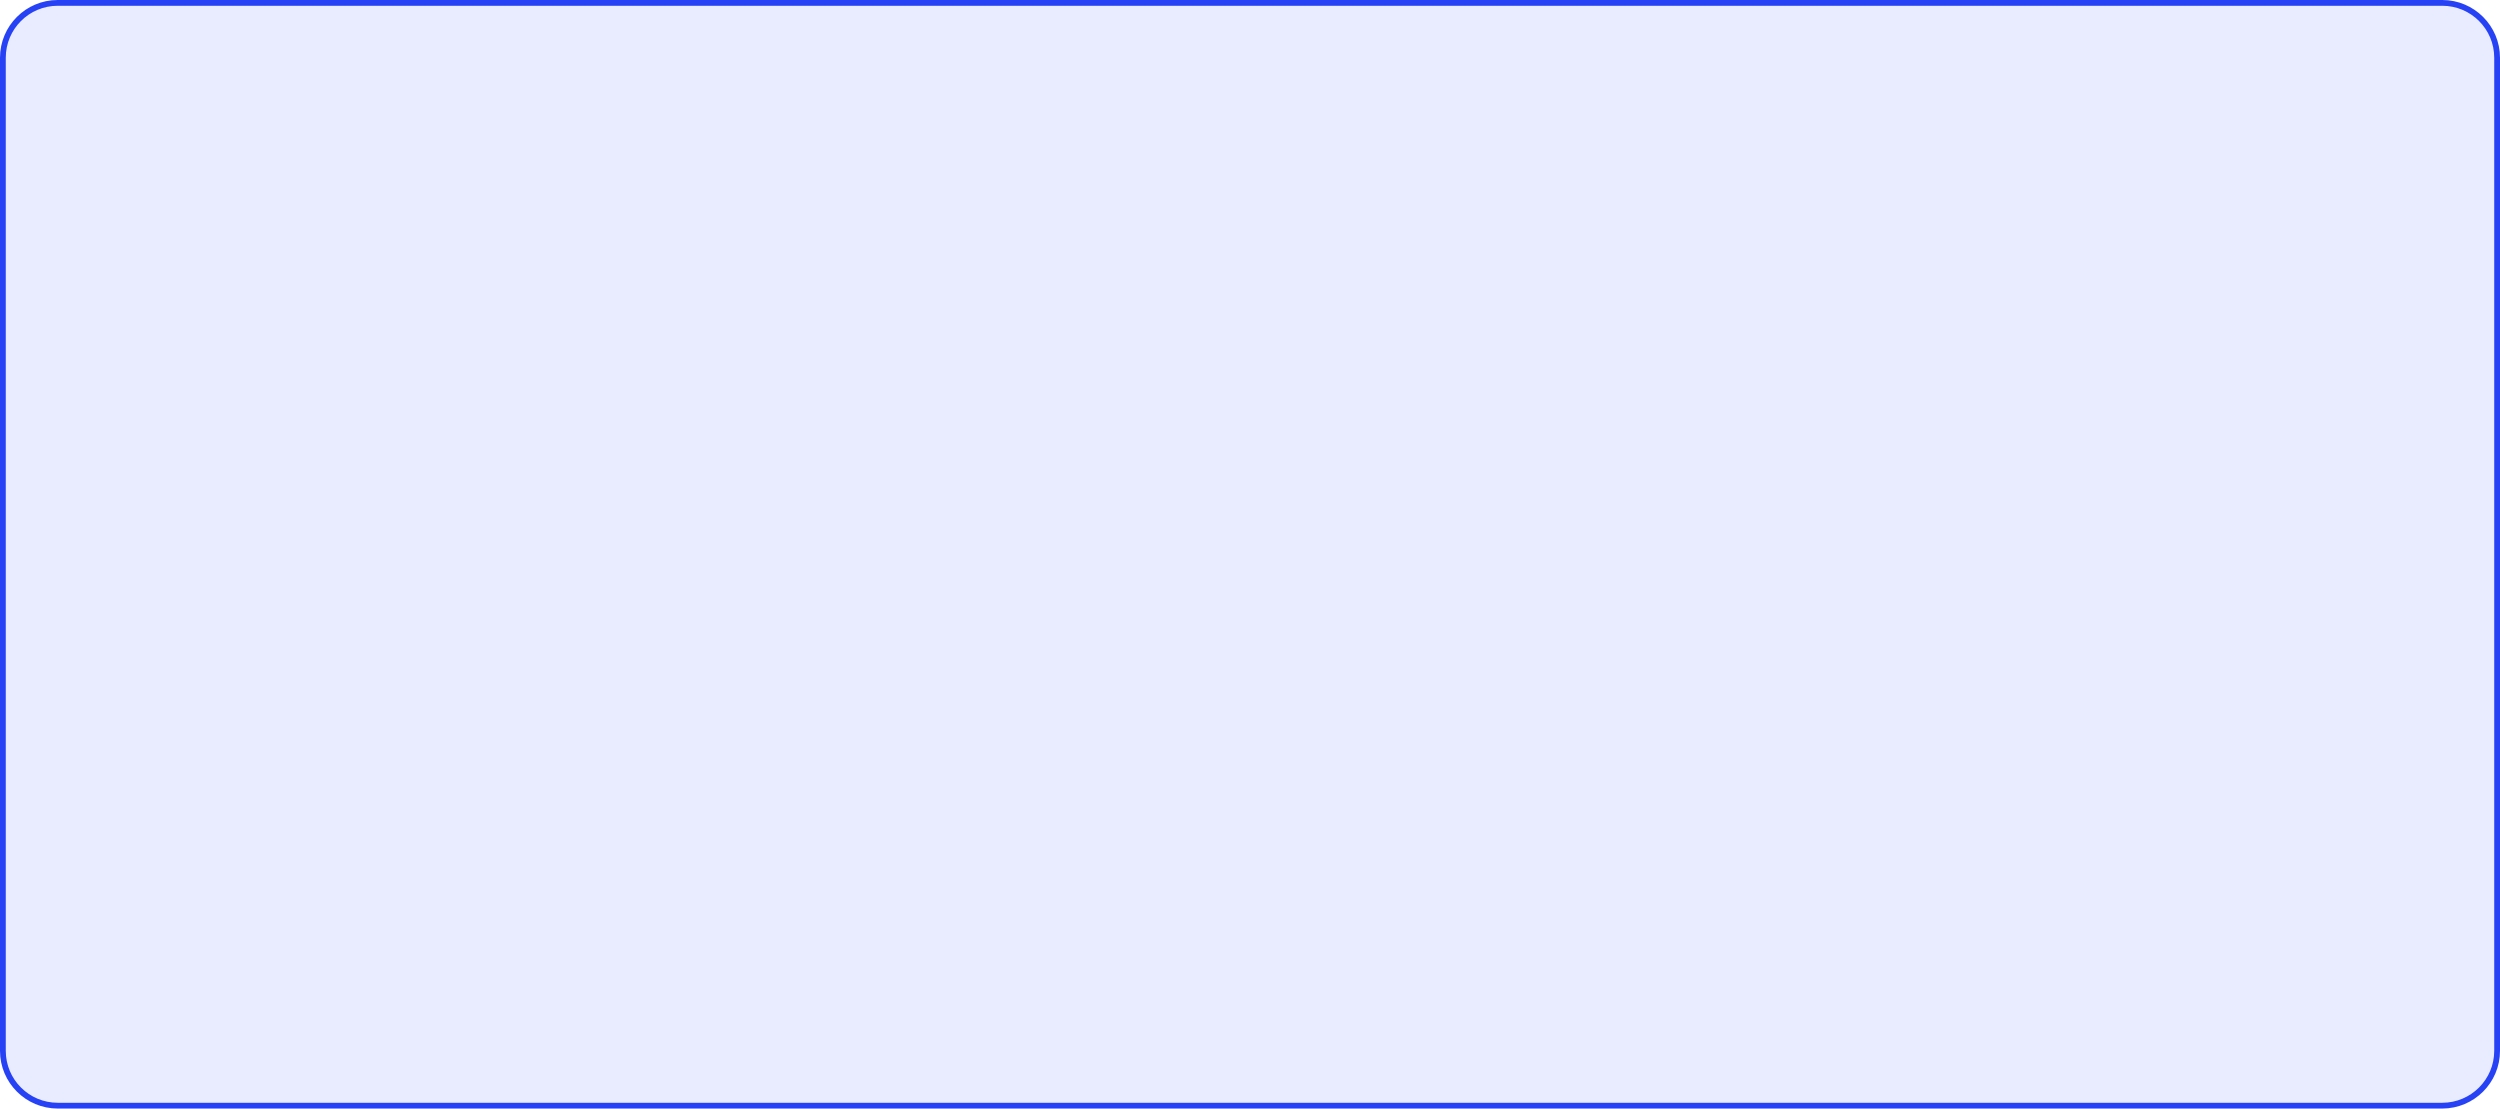
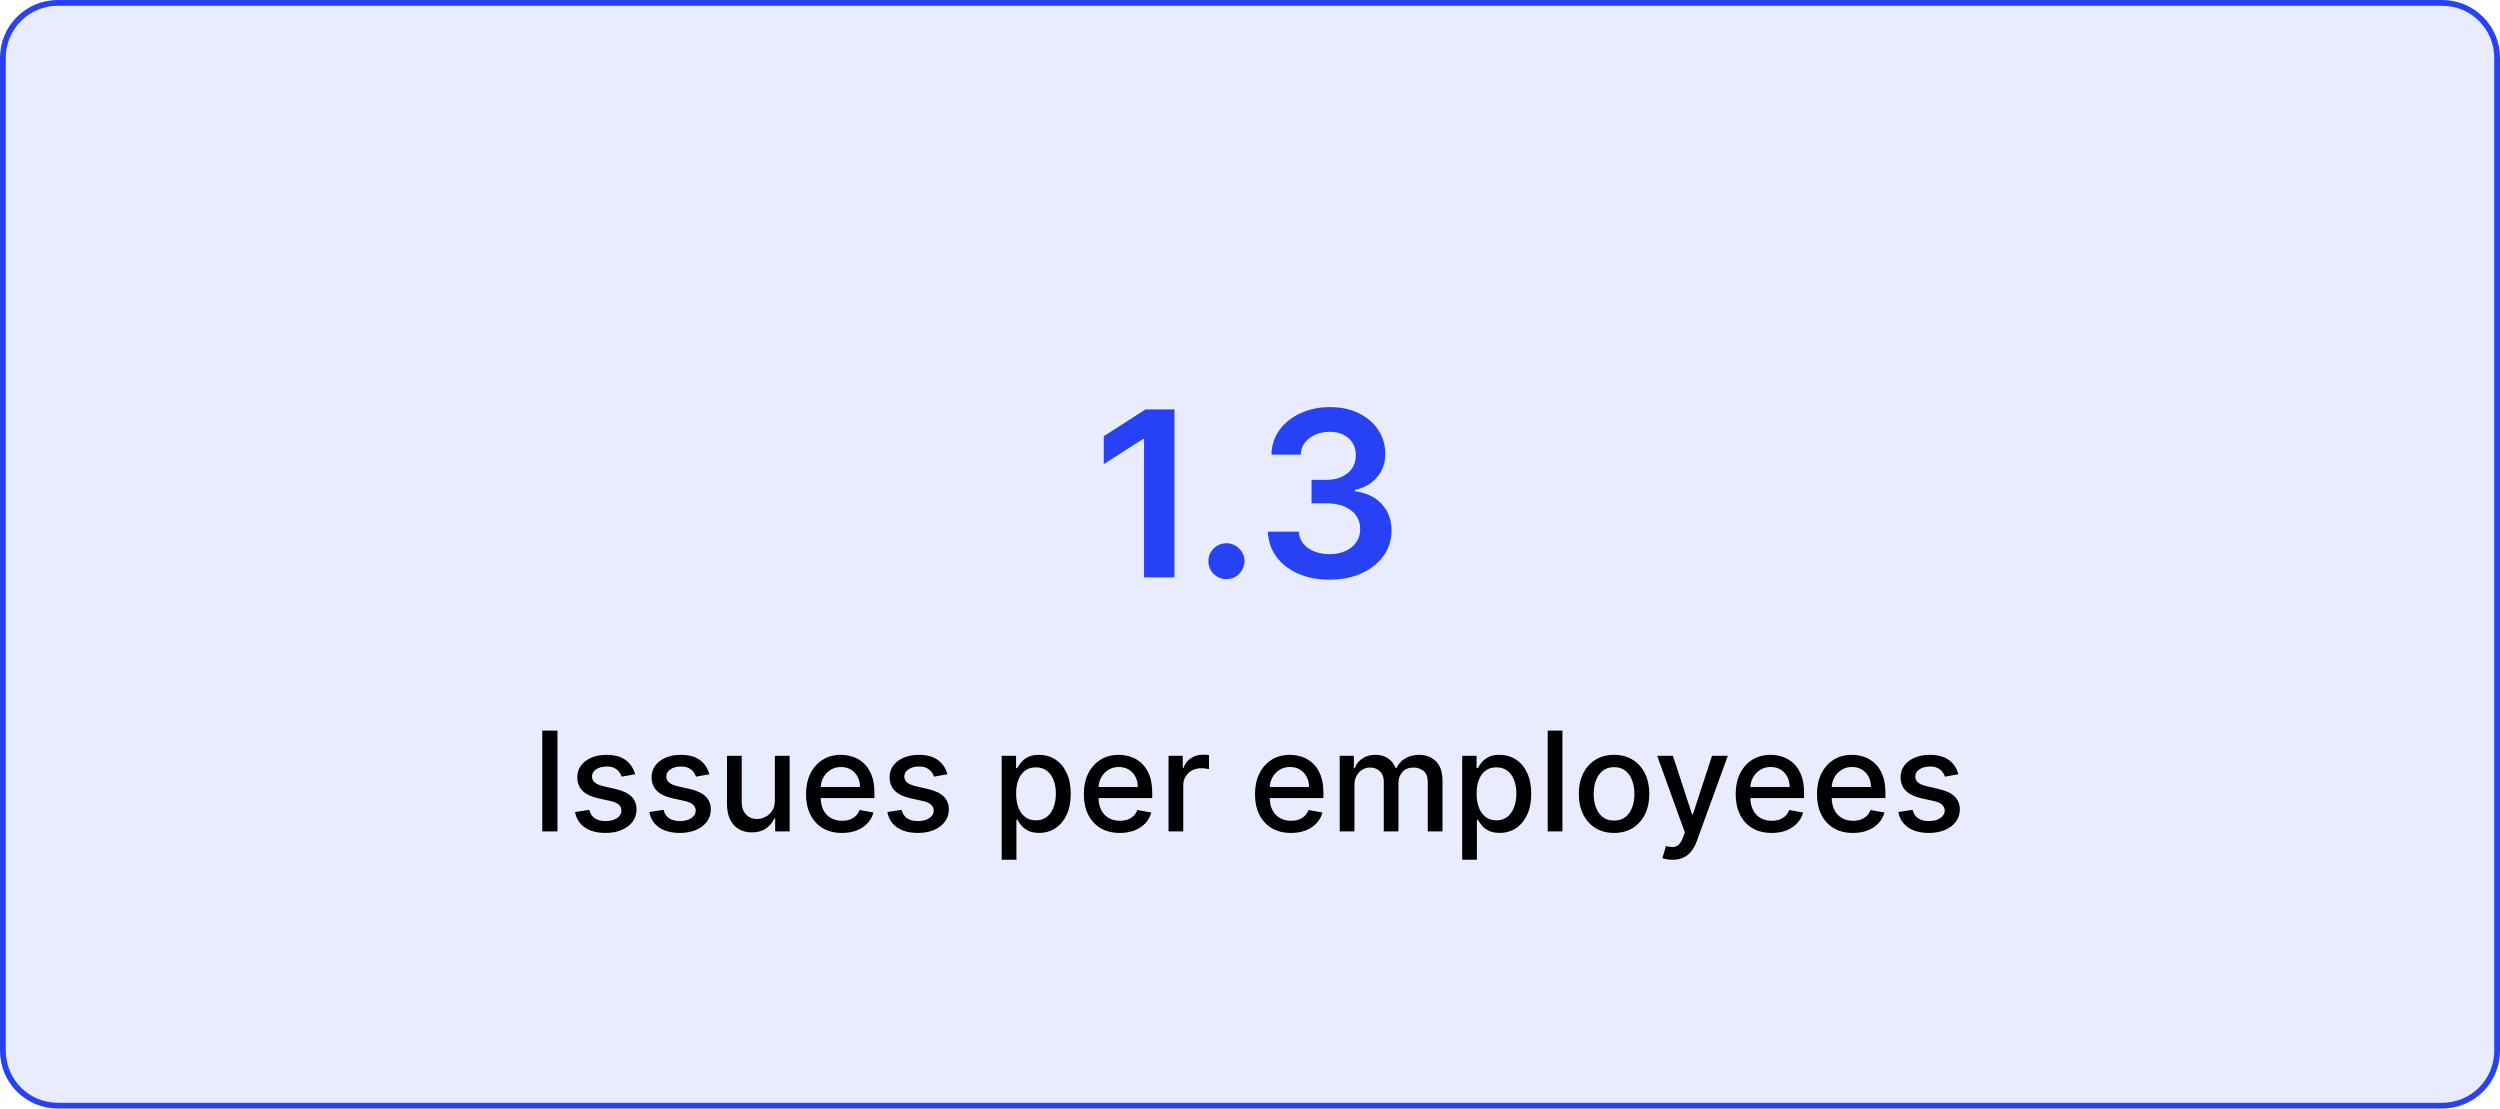
<svg xmlns="http://www.w3.org/2000/svg" width="433" height="192" viewBox="0 0 433 192" fill="none">
  <rect x="0.5" y="0.5" width="432" height="191" rx="9.5" fill="#2742F5" fill-opacity="0.1" stroke="#2742F5" />
+   <path d="M203.418 70.909V100H198.148V76.037H197.977L191.173 80.383V75.554L198.403 70.909H203.418ZM212.427 100.312C211.565 100.312 210.826 100.009 210.211 99.403C209.595 98.797 209.292 98.059 209.302 97.188C209.292 96.335 209.595 95.606 210.211 95C210.826 94.394 211.565 94.091 212.427 94.091C213.26 94.091 213.985 94.394 214.6 95C215.225 95.606 215.542 96.335 215.552 97.188C215.542 97.765 215.391 98.291 215.097 98.764C214.813 99.238 214.434 99.617 213.961 99.901C213.497 100.175 212.986 100.312 212.427 100.312ZM230.268 100.398C228.222 100.398 226.404 100.047 224.813 99.347C223.232 98.646 221.982 97.671 221.063 96.421C220.145 95.171 219.657 93.726 219.6 92.088H224.941C224.988 92.874 225.249 93.561 225.722 94.148C226.196 94.725 226.826 95.175 227.612 95.497C228.397 95.819 229.278 95.98 230.254 95.98C231.295 95.98 232.219 95.8 233.023 95.44C233.828 95.071 234.458 94.56 234.913 93.906C235.367 93.253 235.59 92.5 235.58 91.648C235.59 90.767 235.362 89.99 234.898 89.318C234.434 88.646 233.762 88.12 232.881 87.742C232.01 87.363 230.959 87.173 229.728 87.173H227.157V83.111H229.728C230.741 83.111 231.627 82.936 232.384 82.585C233.151 82.235 233.753 81.742 234.188 81.108C234.624 80.464 234.837 79.721 234.827 78.878C234.837 78.054 234.652 77.339 234.273 76.733C233.904 76.117 233.379 75.639 232.697 75.298C232.024 74.957 231.234 74.787 230.325 74.787C229.434 74.787 228.611 74.948 227.853 75.27C227.095 75.592 226.485 76.051 226.021 76.648C225.557 77.235 225.31 77.936 225.282 78.75H220.211C220.249 77.121 220.718 75.691 221.617 74.46C222.526 73.22 223.738 72.254 225.254 71.562C226.769 70.862 228.469 70.511 230.353 70.511C232.294 70.511 233.98 70.876 235.41 71.605C236.849 72.325 237.962 73.296 238.748 74.517C239.534 75.739 239.927 77.088 239.927 78.565C239.936 80.204 239.453 81.577 238.478 82.685C237.512 83.793 236.243 84.517 234.671 84.858V85.085C236.717 85.369 238.284 86.127 239.373 87.358C240.471 88.579 241.016 90.099 241.006 91.918C241.006 93.546 240.542 95.005 239.614 96.293C238.696 97.571 237.427 98.575 235.808 99.304C234.198 100.033 232.351 100.398 230.268 100.398Z" fill="#2742F5" />
+   <path d="M96.551 126.545V144H93.918V126.545H96.551ZM109.991 134.105L107.682 134.514C107.585 134.219 107.432 133.937 107.222 133.67C107.017 133.403 106.739 133.185 106.386 133.014C106.034 132.844 105.594 132.759 105.065 132.759C104.344 132.759 103.741 132.92 103.259 133.244C102.776 133.562 102.534 133.974 102.534 134.48C102.534 134.918 102.696 135.27 103.02 135.537C103.344 135.804 103.866 136.023 104.588 136.193L106.668 136.67C107.872 136.949 108.77 137.378 109.361 137.957C109.952 138.537 110.247 139.29 110.247 140.216C110.247 141 110.02 141.699 109.565 142.312C109.116 142.92 108.489 143.398 107.682 143.744C106.881 144.091 105.952 144.264 104.895 144.264C103.429 144.264 102.233 143.952 101.307 143.327C100.381 142.696 99.812 141.801 99.602 140.642L102.065 140.267C102.219 140.909 102.534 141.395 103.011 141.724C103.489 142.048 104.111 142.21 104.878 142.21C105.713 142.21 106.381 142.037 106.881 141.69C107.381 141.338 107.631 140.909 107.631 140.403C107.631 139.994 107.477 139.651 107.17 139.372C106.869 139.094 106.406 138.884 105.781 138.741L103.565 138.256C102.344 137.977 101.44 137.534 100.855 136.926C100.276 136.318 99.986 135.548 99.986 134.616C99.986 133.844 100.202 133.168 100.634 132.588C101.065 132.009 101.662 131.557 102.423 131.233C103.185 130.903 104.057 130.739 105.04 130.739C106.455 130.739 107.568 131.045 108.381 131.659C109.193 132.267 109.73 133.082 109.991 134.105ZM122.859 134.105L120.549 134.514C120.452 134.219 120.299 133.937 120.089 133.67C119.884 133.403 119.606 133.185 119.254 133.014C118.901 132.844 118.461 132.759 117.933 132.759C117.211 132.759 116.609 132.92 116.126 133.244C115.643 133.562 115.401 133.974 115.401 134.48C115.401 134.918 115.563 135.27 115.887 135.537C116.211 135.804 116.734 136.023 117.455 136.193L119.535 136.67C120.739 136.949 121.637 137.378 122.228 137.957C122.819 138.537 123.114 139.29 123.114 140.216C123.114 141 122.887 141.699 122.433 142.312C121.984 142.92 121.356 143.398 120.549 143.744C119.748 144.091 118.819 144.264 117.762 144.264C116.296 144.264 115.1 143.952 114.174 143.327C113.248 142.696 112.68 141.801 112.469 140.642L114.933 140.267C115.086 140.909 115.401 141.395 115.879 141.724C116.356 142.048 116.978 142.21 117.745 142.21C118.58 142.21 119.248 142.037 119.748 141.69C120.248 141.338 120.498 140.909 120.498 140.403C120.498 139.994 120.344 139.651 120.038 139.372C119.737 139.094 119.273 138.884 118.648 138.741L116.433 138.256C115.211 137.977 114.308 137.534 113.722 136.926C113.143 136.318 112.853 135.548 112.853 134.616C112.853 133.844 113.069 133.168 113.501 132.588C113.933 132.009 114.529 131.557 115.29 131.233C116.052 130.903 116.924 130.739 117.907 130.739C119.322 130.739 120.435 131.045 121.248 131.659C122.06 132.267 122.597 133.082 122.859 134.105ZM134.209 138.571V130.909H136.766V144H134.26V141.733H134.124C133.822 142.432 133.339 143.014 132.675 143.48C132.016 143.94 131.195 144.17 130.212 144.17C129.371 144.17 128.626 143.986 127.979 143.616C127.337 143.241 126.831 142.688 126.462 141.955C126.098 141.222 125.916 140.315 125.916 139.236V130.909H128.464V138.929C128.464 139.821 128.712 140.531 129.206 141.06C129.7 141.588 130.342 141.852 131.132 141.852C131.609 141.852 132.084 141.733 132.555 141.494C133.033 141.256 133.428 140.895 133.74 140.412C134.058 139.929 134.214 139.315 134.209 138.571ZM145.832 144.264C144.542 144.264 143.431 143.989 142.499 143.438C141.573 142.881 140.857 142.099 140.352 141.094C139.852 140.082 139.602 138.898 139.602 137.54C139.602 136.199 139.852 135.017 140.352 133.994C140.857 132.972 141.562 132.173 142.465 131.599C143.374 131.026 144.437 130.739 145.653 130.739C146.391 130.739 147.107 130.861 147.8 131.105C148.494 131.349 149.116 131.733 149.667 132.256C150.218 132.778 150.653 133.457 150.971 134.293C151.289 135.122 151.448 136.131 151.448 137.318V138.222H141.042V136.312H148.951C148.951 135.642 148.815 135.048 148.542 134.531C148.269 134.009 147.886 133.597 147.391 133.295C146.903 132.994 146.329 132.844 145.67 132.844C144.954 132.844 144.329 133.02 143.795 133.372C143.266 133.719 142.857 134.173 142.567 134.736C142.283 135.293 142.141 135.898 142.141 136.551V138.043C142.141 138.918 142.295 139.662 142.602 140.276C142.914 140.889 143.349 141.358 143.906 141.682C144.462 142 145.113 142.159 145.857 142.159C146.34 142.159 146.781 142.091 147.178 141.955C147.576 141.812 147.92 141.602 148.21 141.324C148.499 141.045 148.721 140.702 148.874 140.293L151.286 140.727C151.093 141.437 150.746 142.06 150.246 142.594C149.752 143.122 149.13 143.534 148.38 143.83C147.636 144.119 146.786 144.264 145.832 144.264ZM164.085 134.105L161.776 134.514C161.679 134.219 161.526 133.937 161.315 133.67C161.111 133.403 160.832 133.185 160.48 133.014C160.128 132.844 159.688 132.759 159.159 132.759C158.438 132.759 157.835 132.92 157.352 133.244C156.869 133.562 156.628 133.974 156.628 134.48C156.628 134.918 156.79 135.27 157.114 135.537C157.438 135.804 157.96 136.023 158.682 136.193L160.761 136.67C161.966 136.949 162.864 137.378 163.455 137.957C164.045 138.537 164.341 139.29 164.341 140.216C164.341 141 164.114 141.699 163.659 142.312C163.21 142.92 162.582 143.398 161.776 143.744C160.974 144.091 160.045 144.264 158.989 144.264C157.523 144.264 156.327 143.952 155.401 143.327C154.474 142.696 153.906 141.801 153.696 140.642L156.159 140.267C156.313 140.909 156.628 141.395 157.105 141.724C157.582 142.048 158.205 142.21 158.972 142.21C159.807 142.21 160.474 142.037 160.974 141.69C161.474 141.338 161.724 140.909 161.724 140.403C161.724 139.994 161.571 139.651 161.264 139.372C160.963 139.094 160.5 138.884 159.875 138.741L157.659 138.256C156.438 137.977 155.534 137.534 154.949 136.926C154.369 136.318 154.08 135.548 154.08 134.616C154.08 133.844 154.295 133.168 154.727 132.588C155.159 132.009 155.756 131.557 156.517 131.233C157.278 130.903 158.151 130.739 159.134 130.739C160.548 130.739 161.662 131.045 162.474 131.659C163.287 132.267 163.824 133.082 164.085 134.105ZM173.494 148.909V130.909H175.983V133.031H176.196C176.344 132.759 176.557 132.443 176.835 132.085C177.114 131.727 177.5 131.415 177.994 131.148C178.489 130.875 179.142 130.739 179.955 130.739C181.011 130.739 181.955 131.006 182.784 131.54C183.614 132.074 184.264 132.844 184.736 133.849C185.213 134.855 185.452 136.065 185.452 137.48C185.452 138.895 185.216 140.108 184.744 141.119C184.273 142.125 183.625 142.901 182.801 143.446C181.977 143.986 181.037 144.256 179.98 144.256C179.185 144.256 178.534 144.122 178.028 143.855C177.528 143.588 177.136 143.276 176.852 142.918C176.568 142.56 176.349 142.241 176.196 141.963H176.043V148.909H173.494ZM175.991 137.455C175.991 138.375 176.125 139.182 176.392 139.875C176.659 140.568 177.045 141.111 177.551 141.503C178.057 141.889 178.676 142.082 179.409 142.082C180.17 142.082 180.807 141.881 181.318 141.477C181.83 141.068 182.216 140.514 182.477 139.815C182.744 139.116 182.878 138.33 182.878 137.455C182.878 136.591 182.747 135.815 182.486 135.128C182.23 134.44 181.844 133.898 181.327 133.5C180.815 133.102 180.176 132.903 179.409 132.903C178.67 132.903 178.045 133.094 177.534 133.474C177.028 133.855 176.645 134.386 176.384 135.068C176.122 135.75 175.991 136.545 175.991 137.455ZM193.949 144.264C192.659 144.264 191.548 143.989 190.616 143.438C189.69 142.881 188.974 142.099 188.469 141.094C187.969 140.082 187.719 138.898 187.719 137.54C187.719 136.199 187.969 135.017 188.469 133.994C188.974 132.972 189.679 132.173 190.582 131.599C191.491 131.026 192.554 130.739 193.77 130.739C194.509 130.739 195.224 130.861 195.918 131.105C196.611 131.349 197.233 131.733 197.784 132.256C198.335 132.778 198.77 133.457 199.088 134.293C199.406 135.122 199.565 136.131 199.565 137.318V138.222H189.159V136.312H197.068C197.068 135.642 196.932 135.048 196.659 134.531C196.386 134.009 196.003 133.597 195.509 133.295C195.02 132.994 194.446 132.844 193.787 132.844C193.071 132.844 192.446 133.02 191.912 133.372C191.384 133.719 190.974 134.173 190.685 134.736C190.401 135.293 190.259 135.898 190.259 136.551V138.043C190.259 138.918 190.412 139.662 190.719 140.276C191.031 140.889 191.466 141.358 192.023 141.682C192.58 142 193.23 142.159 193.974 142.159C194.457 142.159 194.898 142.091 195.295 141.955C195.693 141.812 196.037 141.602 196.327 141.324C196.616 141.045 196.838 140.702 196.991 140.293L199.403 140.727C199.21 141.437 198.864 142.06 198.364 142.594C197.869 143.122 197.247 143.534 196.497 143.83C195.753 144.119 194.903 144.264 193.949 144.264ZM202.393 144V130.909H204.856V132.989H204.992C205.231 132.284 205.651 131.73 206.254 131.327C206.862 130.918 207.549 130.713 208.316 130.713C208.475 130.713 208.663 130.719 208.879 130.73C209.1 130.741 209.273 130.756 209.398 130.773V133.21C209.296 133.182 209.114 133.151 208.853 133.116C208.592 133.077 208.33 133.057 208.069 133.057C207.467 133.057 206.93 133.185 206.458 133.44C205.992 133.69 205.623 134.04 205.35 134.489C205.077 134.932 204.941 135.437 204.941 136.006V144H202.393ZM223.597 144.264C222.308 144.264 221.197 143.989 220.265 143.438C219.339 142.881 218.623 142.099 218.117 141.094C217.617 140.082 217.367 138.898 217.367 137.54C217.367 136.199 217.617 135.017 218.117 133.994C218.623 132.972 219.327 132.173 220.231 131.599C221.14 131.026 222.202 130.739 223.418 130.739C224.157 130.739 224.873 130.861 225.566 131.105C226.259 131.349 226.881 131.733 227.433 132.256C227.984 132.778 228.418 133.457 228.737 134.293C229.055 135.122 229.214 136.131 229.214 137.318V138.222H218.808V136.312H226.717C226.717 135.642 226.58 135.048 226.308 134.531C226.035 134.009 225.651 133.597 225.157 133.295C224.668 132.994 224.094 132.844 223.435 132.844C222.719 132.844 222.094 133.02 221.56 133.372C221.032 133.719 220.623 134.173 220.333 134.736C220.049 135.293 219.907 135.898 219.907 136.551V138.043C219.907 138.918 220.06 139.662 220.367 140.276C220.68 140.889 221.114 141.358 221.671 141.682C222.228 142 222.879 142.159 223.623 142.159C224.106 142.159 224.546 142.091 224.944 141.955C225.342 141.812 225.685 141.602 225.975 141.324C226.265 141.045 226.487 140.702 226.64 140.293L229.052 140.727C228.859 141.437 228.512 142.06 228.012 142.594C227.518 143.122 226.896 143.534 226.146 143.83C225.401 144.119 224.552 144.264 223.597 144.264ZM232.041 144V130.909H234.487V133.04H234.649C234.922 132.318 235.368 131.756 235.987 131.352C236.607 130.943 237.348 130.739 238.212 130.739C239.087 130.739 239.82 130.943 240.411 131.352C241.007 131.761 241.447 132.324 241.732 133.04H241.868C242.18 132.341 242.678 131.784 243.359 131.369C244.041 130.949 244.854 130.739 245.797 130.739C246.984 130.739 247.953 131.111 248.703 131.855C249.459 132.599 249.837 133.722 249.837 135.222V144H247.288V135.46C247.288 134.574 247.047 133.932 246.564 133.534C246.081 133.136 245.504 132.938 244.834 132.938C244.004 132.938 243.359 133.193 242.899 133.705C242.439 134.21 242.209 134.861 242.209 135.656V144H239.669V135.298C239.669 134.588 239.447 134.017 239.004 133.585C238.561 133.153 237.984 132.938 237.274 132.938C236.791 132.938 236.345 133.065 235.936 133.321C235.533 133.571 235.206 133.92 234.956 134.369C234.712 134.818 234.589 135.338 234.589 135.929V144H232.041ZM253.252 148.909V130.909H255.741V133.031H255.954C256.102 132.759 256.315 132.443 256.593 132.085C256.871 131.727 257.258 131.415 257.752 131.148C258.246 130.875 258.9 130.739 259.712 130.739C260.769 130.739 261.712 131.006 262.542 131.54C263.371 132.074 264.022 132.844 264.494 133.849C264.971 134.855 265.21 136.065 265.21 137.48C265.21 138.895 264.974 140.108 264.502 141.119C264.031 142.125 263.383 142.901 262.559 143.446C261.735 143.986 260.795 144.256 259.738 144.256C258.942 144.256 258.292 144.122 257.786 143.855C257.286 143.588 256.894 143.276 256.61 142.918C256.326 142.56 256.107 142.241 255.954 141.963H255.8V148.909H253.252ZM255.749 137.455C255.749 138.375 255.883 139.182 256.15 139.875C256.417 140.568 256.803 141.111 257.309 141.503C257.815 141.889 258.434 142.082 259.167 142.082C259.928 142.082 260.565 141.881 261.076 141.477C261.587 141.068 261.974 140.514 262.235 139.815C262.502 139.116 262.636 138.33 262.636 137.455C262.636 136.591 262.505 135.815 262.244 135.128C261.988 134.44 261.602 133.898 261.085 133.5C260.573 133.102 259.934 132.903 259.167 132.903C258.428 132.903 257.803 133.094 257.292 133.474C256.786 133.855 256.403 134.386 256.141 135.068C255.88 135.75 255.749 136.545 255.749 137.455ZM270.613 126.545V144H268.065V126.545H270.613ZM279.555 144.264C278.328 144.264 277.257 143.983 276.342 143.42C275.428 142.858 274.717 142.071 274.212 141.06C273.706 140.048 273.453 138.866 273.453 137.514C273.453 136.156 273.706 134.969 274.212 133.952C274.717 132.935 275.428 132.145 276.342 131.582C277.257 131.02 278.328 130.739 279.555 130.739C280.783 130.739 281.854 131.02 282.768 131.582C283.683 132.145 284.393 132.935 284.899 133.952C285.405 134.969 285.658 136.156 285.658 137.514C285.658 138.866 285.405 140.048 284.899 141.06C284.393 142.071 283.683 142.858 282.768 143.42C281.854 143.983 280.783 144.264 279.555 144.264ZM279.564 142.125C280.359 142.125 281.018 141.915 281.541 141.494C282.064 141.074 282.45 140.514 282.7 139.815C282.956 139.116 283.084 138.347 283.084 137.506C283.084 136.67 282.956 135.903 282.7 135.205C282.45 134.5 282.064 133.935 281.541 133.509C281.018 133.082 280.359 132.869 279.564 132.869C278.763 132.869 278.098 133.082 277.57 133.509C277.047 133.935 276.658 134.5 276.402 135.205C276.152 135.903 276.027 136.67 276.027 137.506C276.027 138.347 276.152 139.116 276.402 139.815C276.658 140.514 277.047 141.074 277.57 141.494C278.098 141.915 278.763 142.125 279.564 142.125ZM289.668 148.909C289.287 148.909 288.94 148.878 288.628 148.815C288.315 148.759 288.082 148.696 287.929 148.628L288.543 146.54C289.009 146.665 289.423 146.719 289.787 146.702C290.151 146.685 290.472 146.548 290.75 146.293C291.034 146.037 291.284 145.619 291.5 145.04L291.815 144.17L287.026 130.909H289.753L293.068 141.068H293.205L296.52 130.909H299.256L293.861 145.747C293.611 146.429 293.293 147.006 292.906 147.477C292.52 147.955 292.06 148.313 291.526 148.551C290.991 148.79 290.372 148.909 289.668 148.909ZM306.847 144.264C305.558 144.264 304.447 143.989 303.515 143.438C302.589 142.881 301.873 142.099 301.367 141.094C300.867 140.082 300.617 138.898 300.617 137.54C300.617 136.199 300.867 135.017 301.367 133.994C301.873 132.972 302.577 132.173 303.481 131.599C304.39 131.026 305.452 130.739 306.668 130.739C307.407 130.739 308.123 130.861 308.816 131.105C309.509 131.349 310.131 131.733 310.683 132.256C311.234 132.778 311.668 133.457 311.987 134.293C312.305 135.122 312.464 136.131 312.464 137.318V138.222H302.058V136.312H309.967C309.967 135.642 309.83 135.048 309.558 134.531C309.285 134.009 308.901 133.597 308.407 133.295C307.918 132.994 307.344 132.844 306.685 132.844C305.969 132.844 305.344 133.02 304.81 133.372C304.282 133.719 303.873 134.173 303.583 134.736C303.299 135.293 303.157 135.898 303.157 136.551V138.043C303.157 138.918 303.31 139.662 303.617 140.276C303.93 140.889 304.364 141.358 304.921 141.682C305.478 142 306.129 142.159 306.873 142.159C307.356 142.159 307.796 142.091 308.194 141.955C308.592 141.812 308.935 141.602 309.225 141.324C309.515 141.045 309.737 140.702 309.89 140.293L312.302 140.727C312.109 141.437 311.762 142.06 311.262 142.594C310.768 143.122 310.146 143.534 309.396 143.83C308.651 144.119 307.802 144.264 306.847 144.264ZM320.933 144.264C319.643 144.264 318.533 143.989 317.601 143.438C316.675 142.881 315.959 142.099 315.453 141.094C314.953 140.082 314.703 138.898 314.703 137.54C314.703 136.199 314.953 135.017 315.453 133.994C315.959 132.972 316.663 132.173 317.567 131.599C318.476 131.026 319.538 130.739 320.754 130.739C321.493 130.739 322.209 130.861 322.902 131.105C323.595 131.349 324.217 131.733 324.768 132.256C325.32 132.778 325.754 133.457 326.072 134.293C326.391 135.122 326.55 136.131 326.55 137.318V138.222H316.143V136.312H324.053C324.053 135.642 323.916 135.048 323.643 134.531C323.371 134.009 322.987 133.597 322.493 133.295C322.004 132.994 321.43 132.844 320.771 132.844C320.055 132.844 319.43 133.02 318.896 133.372C318.368 133.719 317.959 134.173 317.669 134.736C317.385 135.293 317.243 135.898 317.243 136.551V138.043C317.243 138.918 317.396 139.662 317.703 140.276C318.016 140.889 318.45 141.358 319.007 141.682C319.564 142 320.214 142.159 320.959 142.159C321.442 142.159 321.882 142.091 322.28 141.955C322.678 141.812 323.021 141.602 323.311 141.324C323.601 141.045 323.822 140.702 323.976 140.293L326.388 140.727C326.195 141.437 325.848 142.06 325.348 142.594C324.854 143.122 324.232 143.534 323.482 143.83C322.737 144.119 321.888 144.264 320.933 144.264ZM339.187 134.105L336.877 134.514C336.781 134.219 336.627 133.937 336.417 133.67C336.212 133.403 335.934 133.185 335.582 133.014C335.229 132.844 334.789 132.759 334.261 132.759C333.539 132.759 332.937 132.92 332.454 133.244C331.971 133.562 331.729 133.974 331.729 134.48C331.729 134.918 331.891 135.27 332.215 135.537C332.539 135.804 333.062 136.023 333.783 136.193L335.863 136.67C337.067 136.949 337.965 137.378 338.556 137.957C339.147 138.537 339.442 139.29 339.442 140.216C339.442 141 339.215 141.699 338.761 142.312C338.312 142.92 337.684 143.398 336.877 143.744C336.076 144.091 335.147 144.264 334.09 144.264C332.624 144.264 331.428 143.952 330.502 143.327C329.576 142.696 329.008 141.801 328.798 140.642L331.261 140.267C331.414 140.909 331.729 141.395 332.207 141.724C332.684 142.048 333.306 142.21 334.073 142.21C334.908 142.21 335.576 142.037 336.076 141.69C336.576 141.338 336.826 140.909 336.826 140.403C336.826 139.994 336.673 139.651 336.366 139.372C336.065 139.094 335.602 138.884 334.977 138.741L332.761 138.256C331.539 137.977 330.636 137.534 330.05 136.926C329.471 136.318 329.181 135.548 329.181 134.616C329.181 133.844 329.397 133.168 329.829 132.588C330.261 132.009 330.857 131.557 331.619 131.233C332.38 130.903 333.252 130.739 334.235 130.739C335.65 130.739 336.763 131.045 337.576 131.659C338.388 132.267 338.925 133.082 339.187 134.105Z" fill="black" />
</svg>
